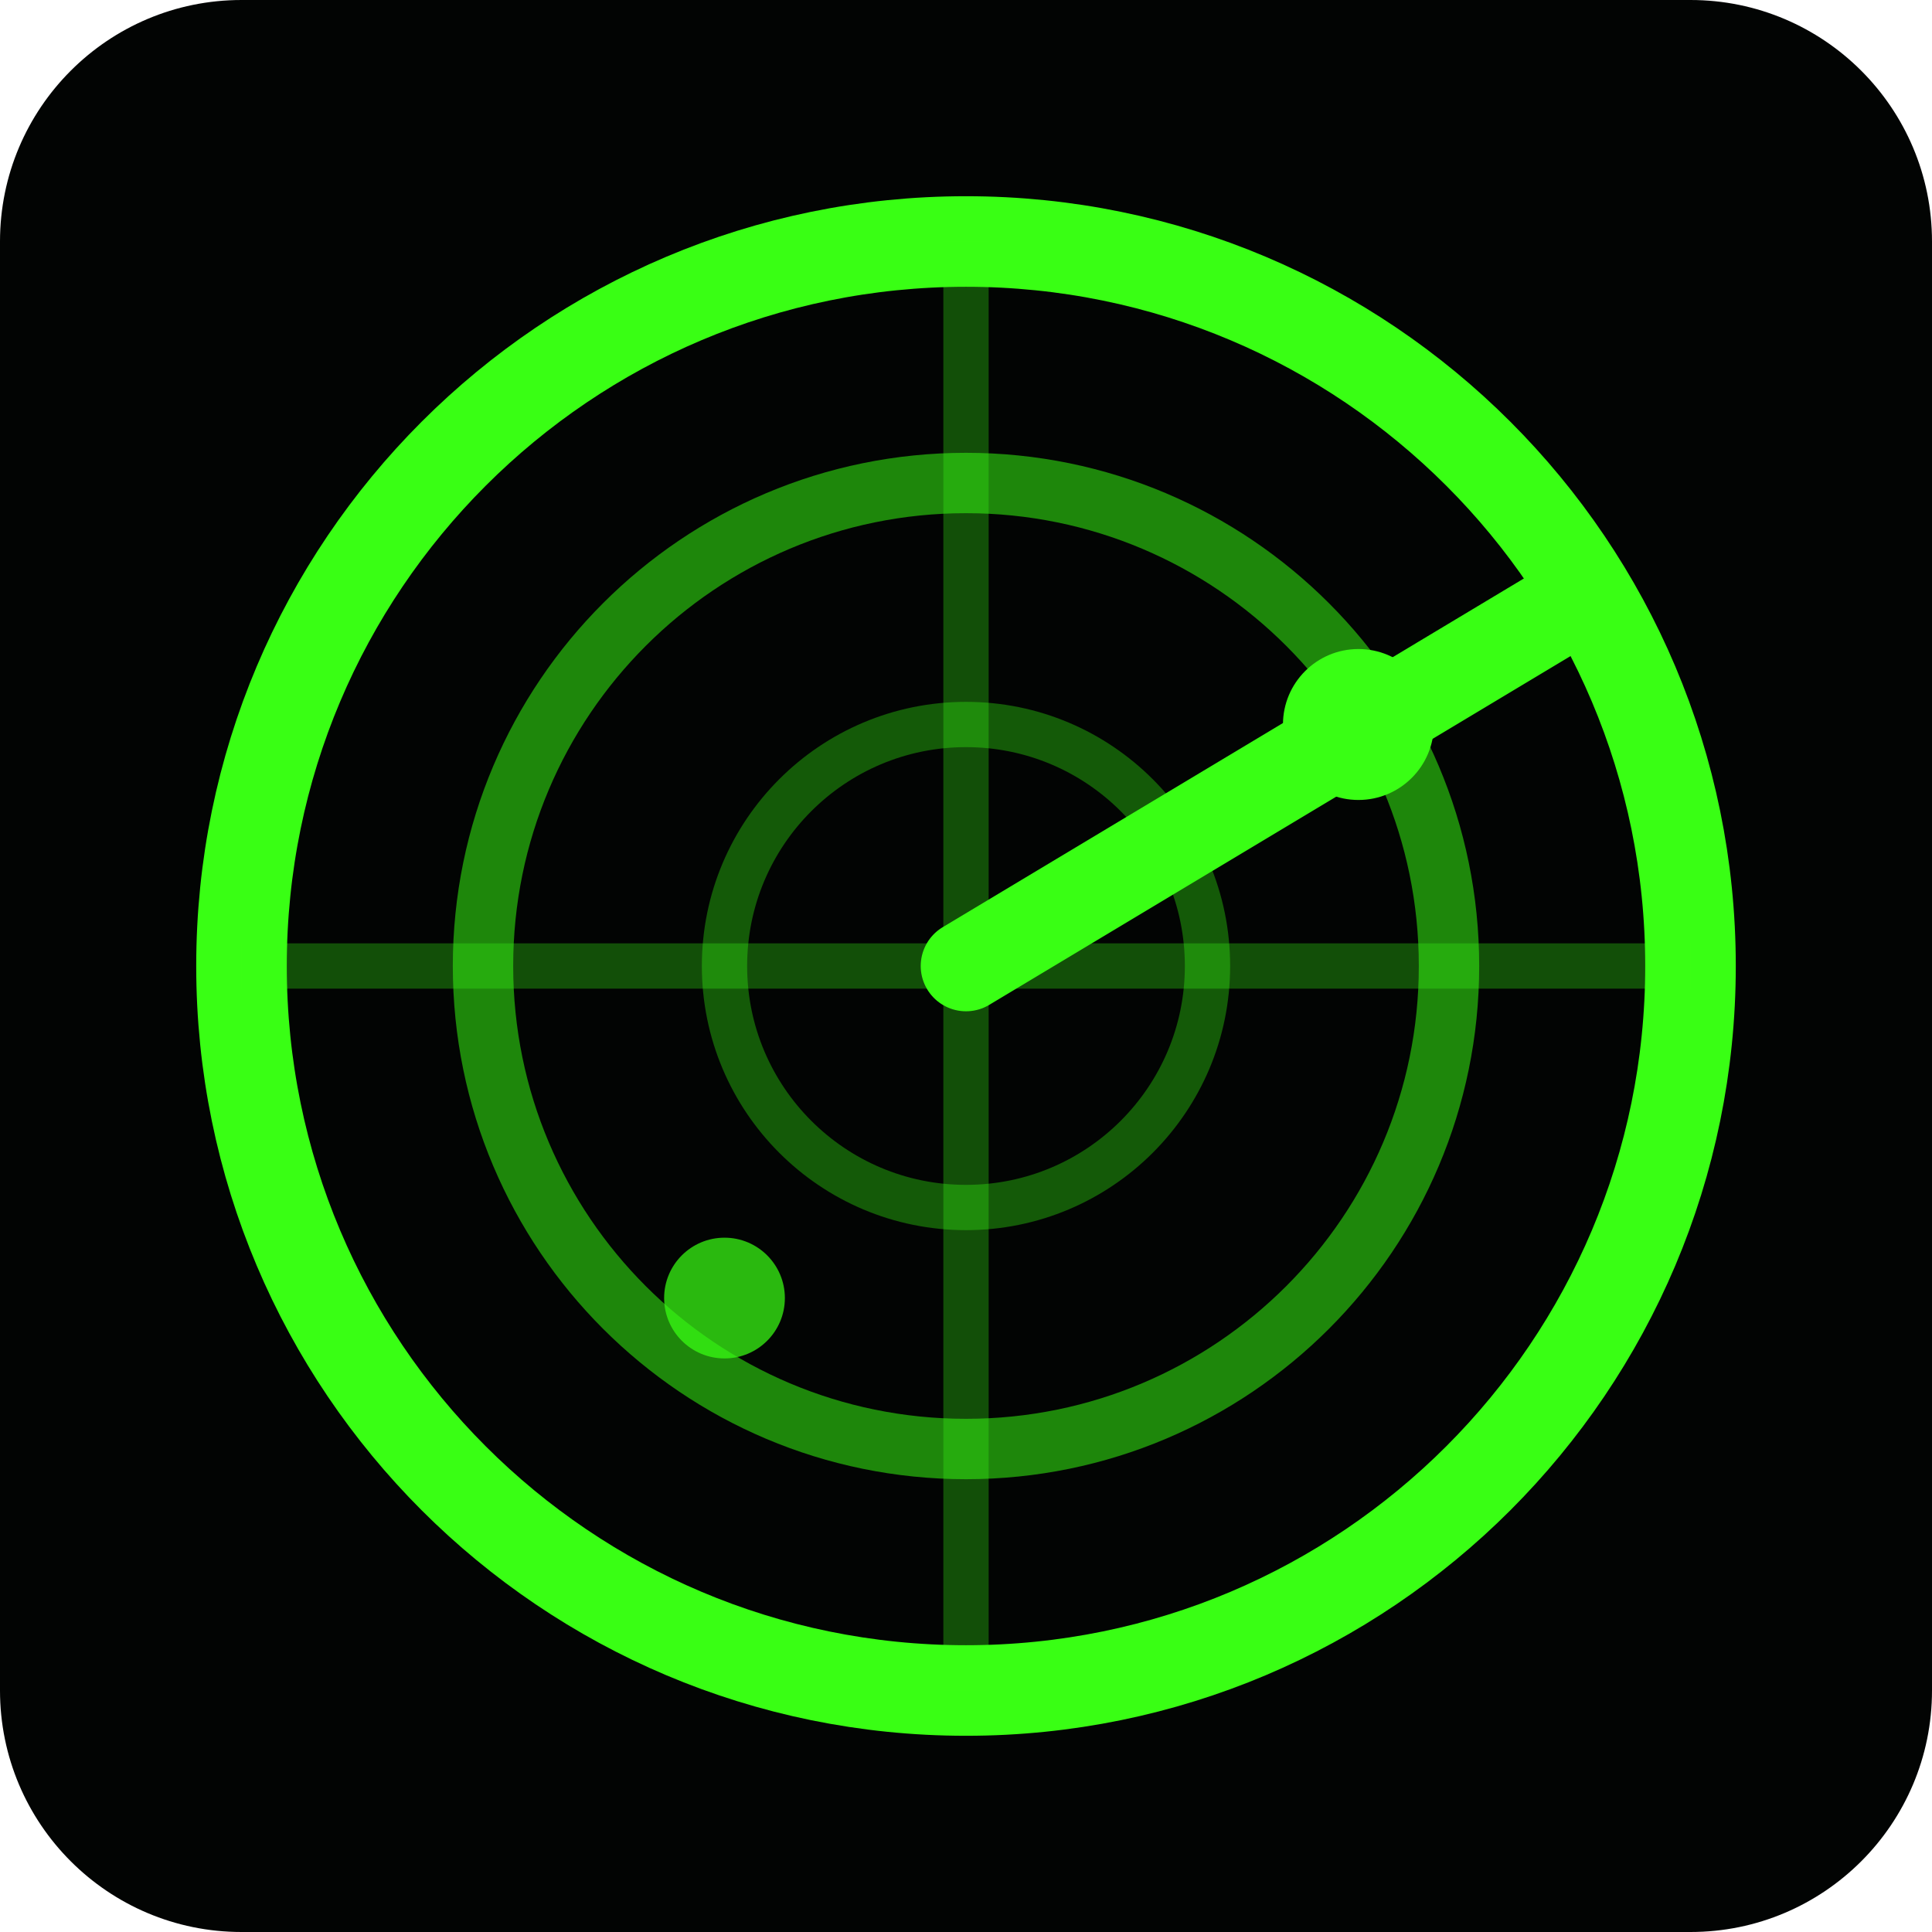
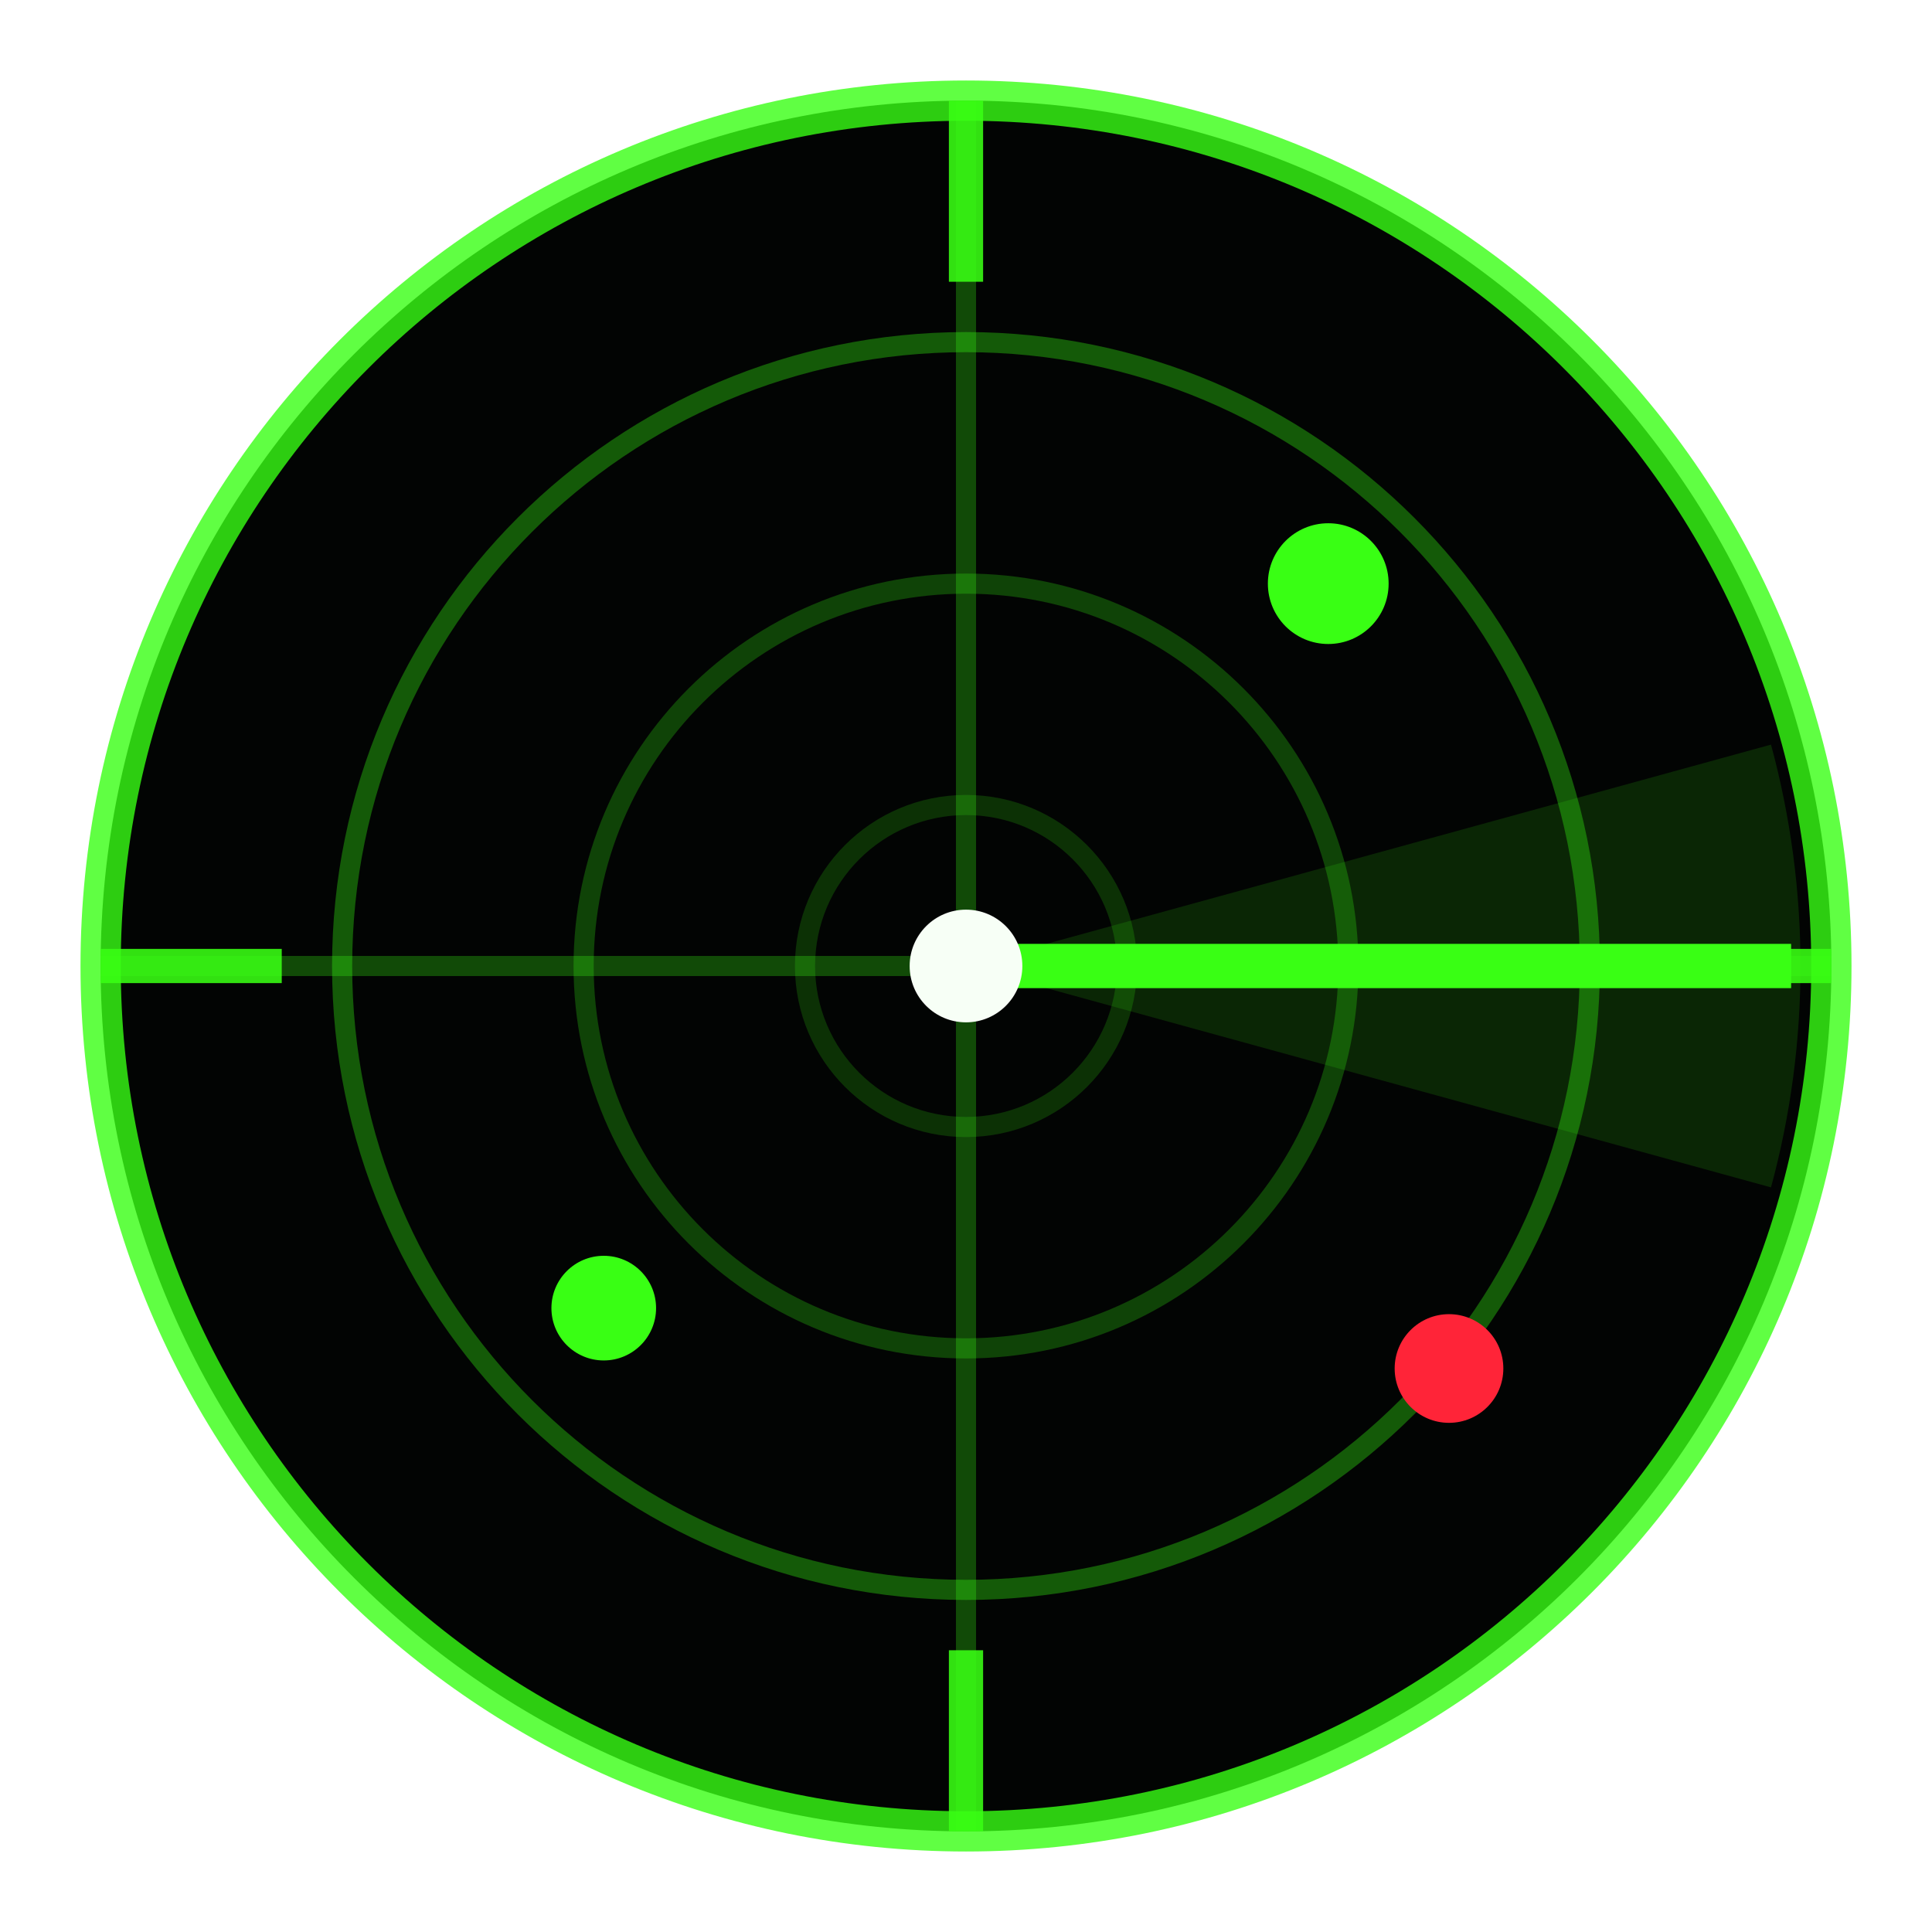
- <svg xmlns="http://www.w3.org/2000/svg" width="64" height="64" viewBox="0 0 64 64" role="img" aria-label="PARA11AX radar favicon" data-radar="ppi">
-   <rect width="64" height="64" rx="8" fill="#020403" />
-   <circle cx="32" cy="32" r="24" fill="none" stroke="#39FF14" stroke-width="3" />
-   <circle cx="32" cy="32" r="16" fill="none" stroke="#39FF14" stroke-opacity=".52" stroke-width="2" />
-   <circle cx="32" cy="32" r="8" fill="none" stroke="#39FF14" stroke-opacity=".34" stroke-width="1.5" />
-   <path id="crosshair" d="M8 32H56M32 8V56" stroke="#39FF14" stroke-opacity=".3" stroke-width="1.5" />
-   <path d="M32 32 52 20" stroke="#39FF14" stroke-width="3" stroke-linecap="round" />
-   <circle cx="45" cy="24" r="2.5" fill="#39FF14" />
-   <circle cx="24" cy="43" r="2" fill="#39FF14" fill-opacity=".72" />
+ <svg xmlns="http://www.w3.org/2000/svg" viewBox="0 0 96 96" role="img" aria-labelledby="title desc" data-radar="ppi">
+   <style>.motion{display:block}.static-sweep{display:none}@media(prefers-reduced-motion: reduce){.motion{display:block}.static-sweep{display:none}}</style>
+   <circle cx="48" cy="48" r="43" fill="#020403" stroke="#39FF14" stroke-width="2" stroke-opacity=".8" />
+   <circle cx="48" cy="48" r="31" fill="none" stroke="#39FF14" stroke-opacity=".34" />
+   <circle cx="48" cy="48" r="19" fill="none" stroke="#39FF14" stroke-opacity=".25" />
+   <circle cx="48" cy="48" r="8" fill="none" stroke="#39FF14" stroke-opacity=".18" />
+   <g id="crosshair" stroke="#39FF14">
+     <path d="M5 48H91M48 5V91" stroke-opacity=".28" />
+     <path d="M48 5v9M48 82v9M5 48h9M82 48h9" stroke-opacity=".88" stroke-width="1.7" />
+   </g>
+   <g class="motion" transform="translate(48 48)">
+     <path d="M0 0 40-11A42 42 0 0 1 40 11Z" fill="#39FF14" fill-opacity=".14" />
+     <path d="M0 0H41" stroke="#39FF14" stroke-width="2.2" />
+     <animateTransform attributeName="transform" additive="sum" type="rotate" from="0" to="360" dur="4.8s" repeatCount="indefinite" />
+   </g>
+   <g class="static-sweep" transform="translate(48 48) rotate(34)">
+     <path d="M0 0 40-11A42 42 0 0 1 40 11Z" fill="#39FF14" fill-opacity=".14" />
+     <path d="M0 0H41" stroke="#39FF14" stroke-width="2.2" />
+   </g>
+   <circle cx="66" cy="29" r="3" fill="#39FF14" />
+   <circle cx="30" cy="65" r="2.6" fill="#39FF14" />
+   <circle cx="72" cy="68" r="2.7" fill="#FF2438" />
+   <circle cx="48" cy="48" r="2.8" fill="#F7FFF6" />
</svg>
